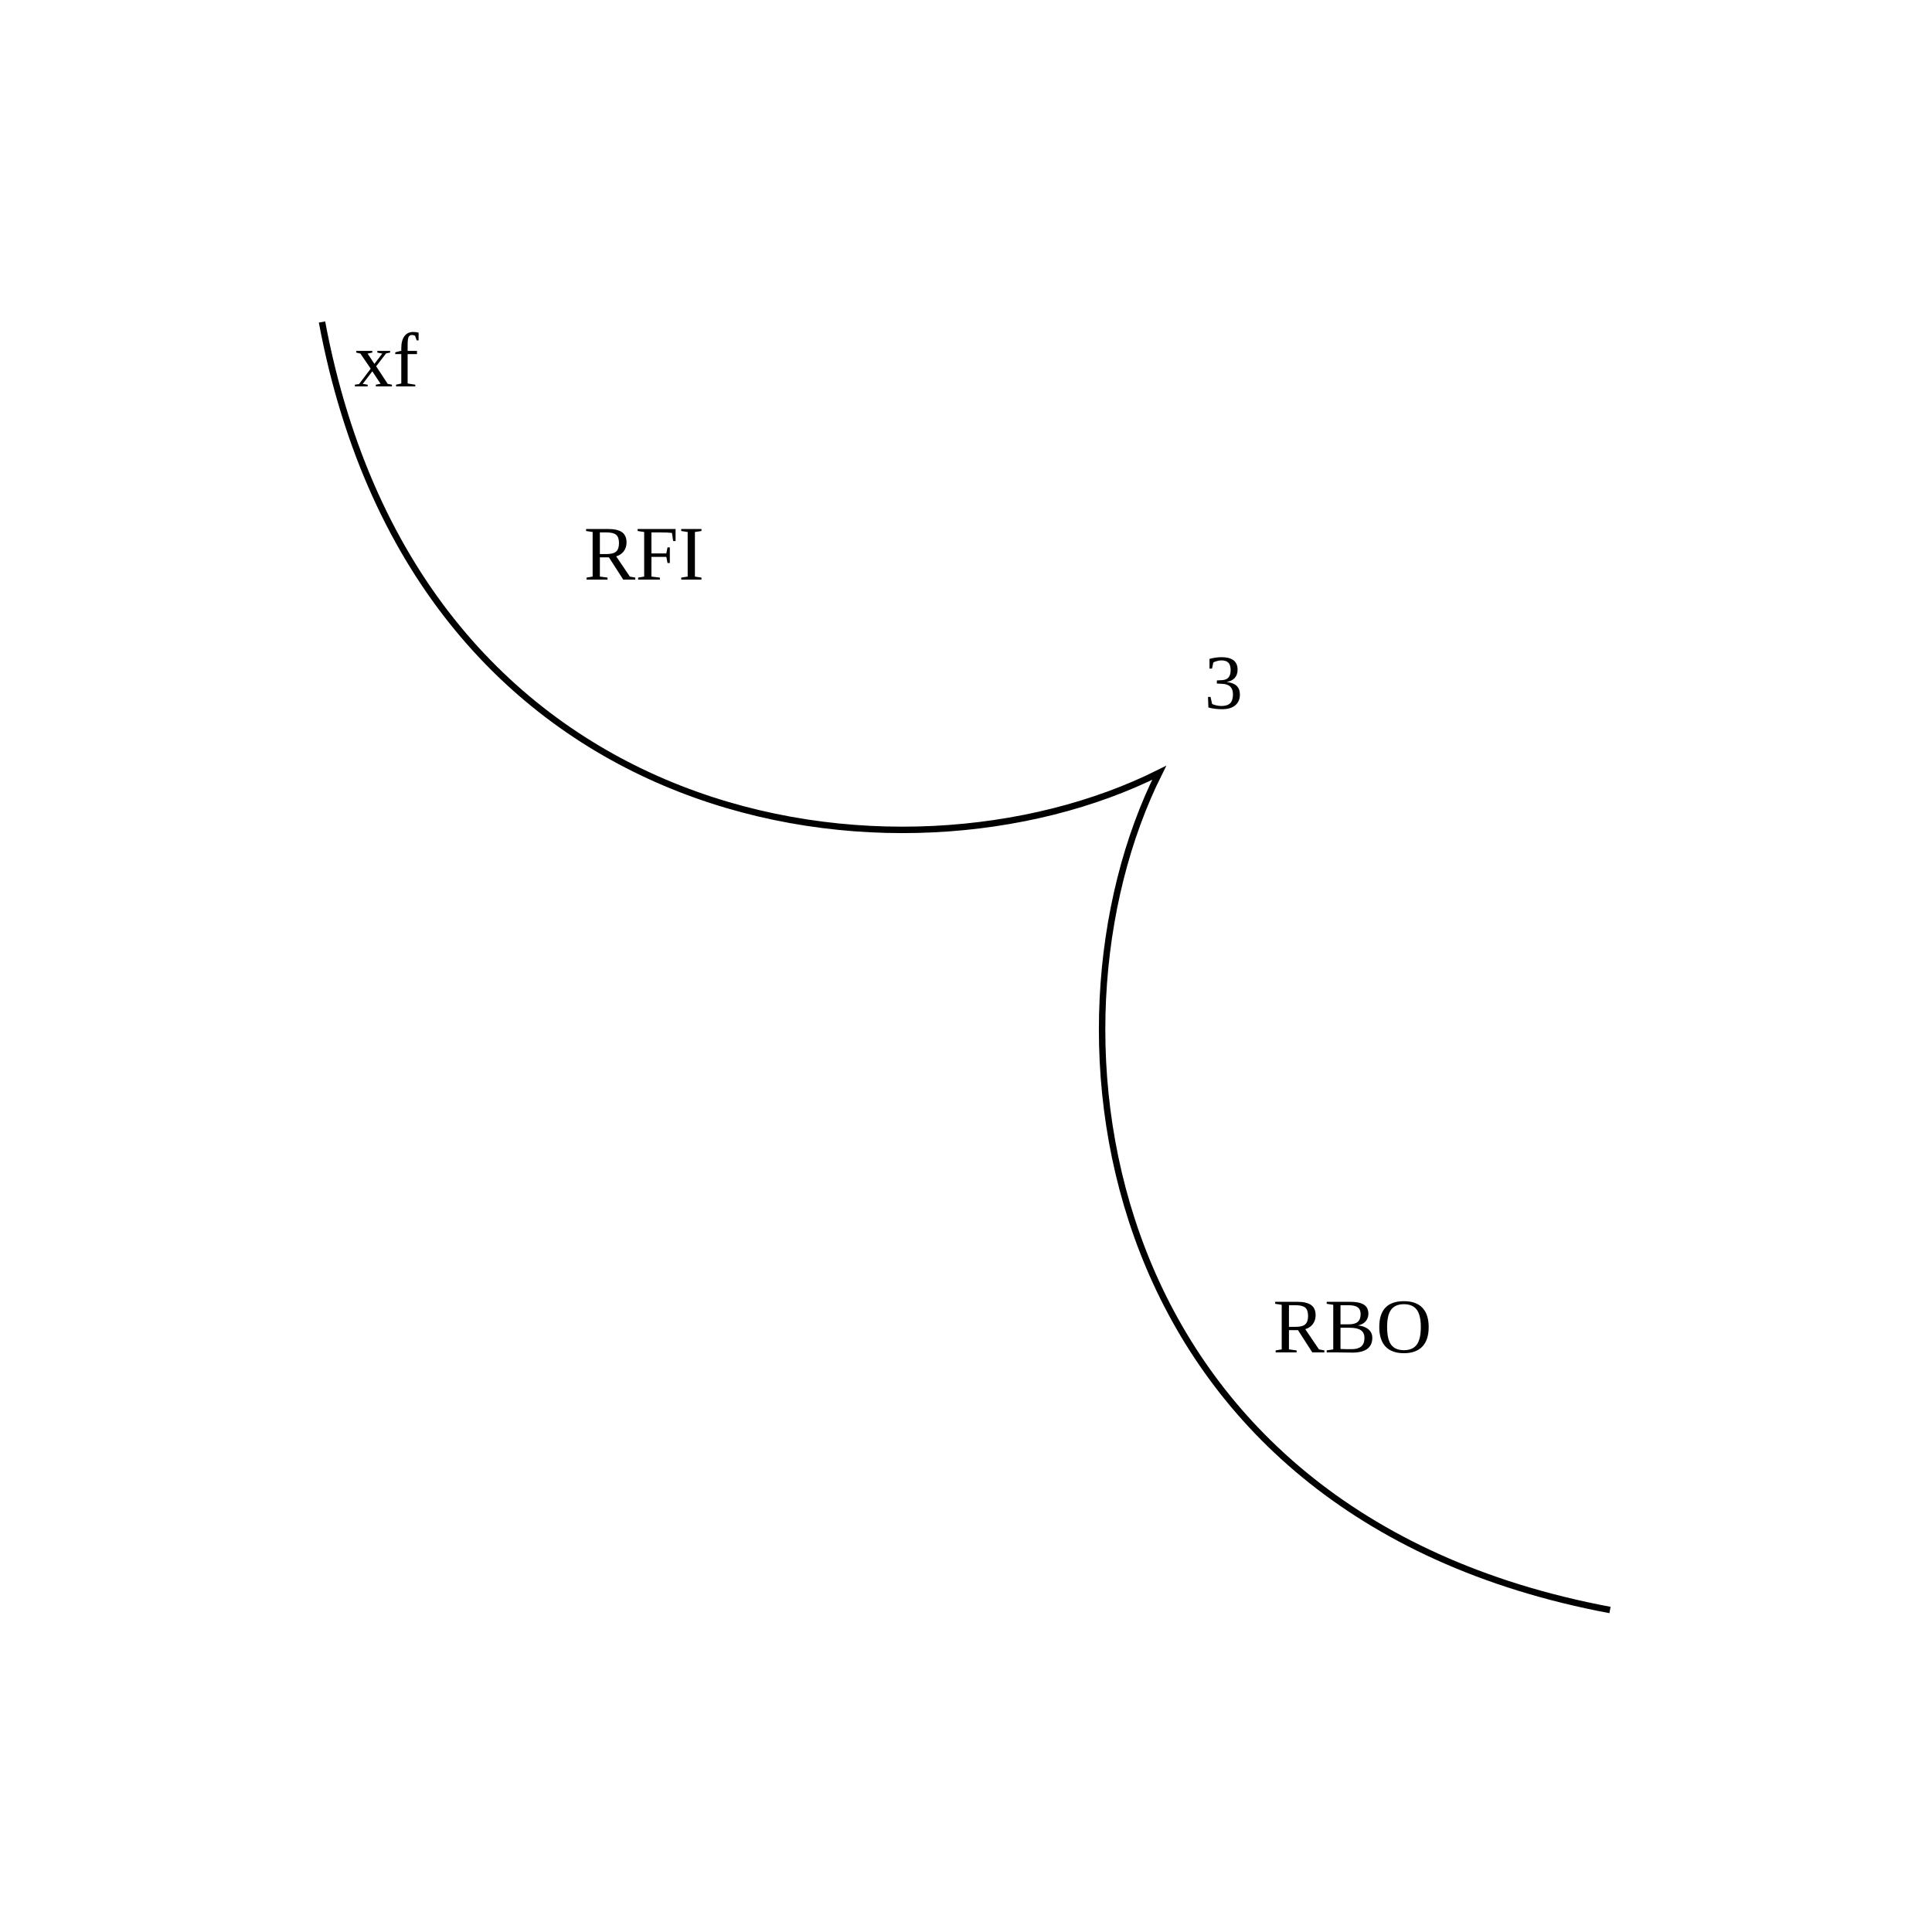
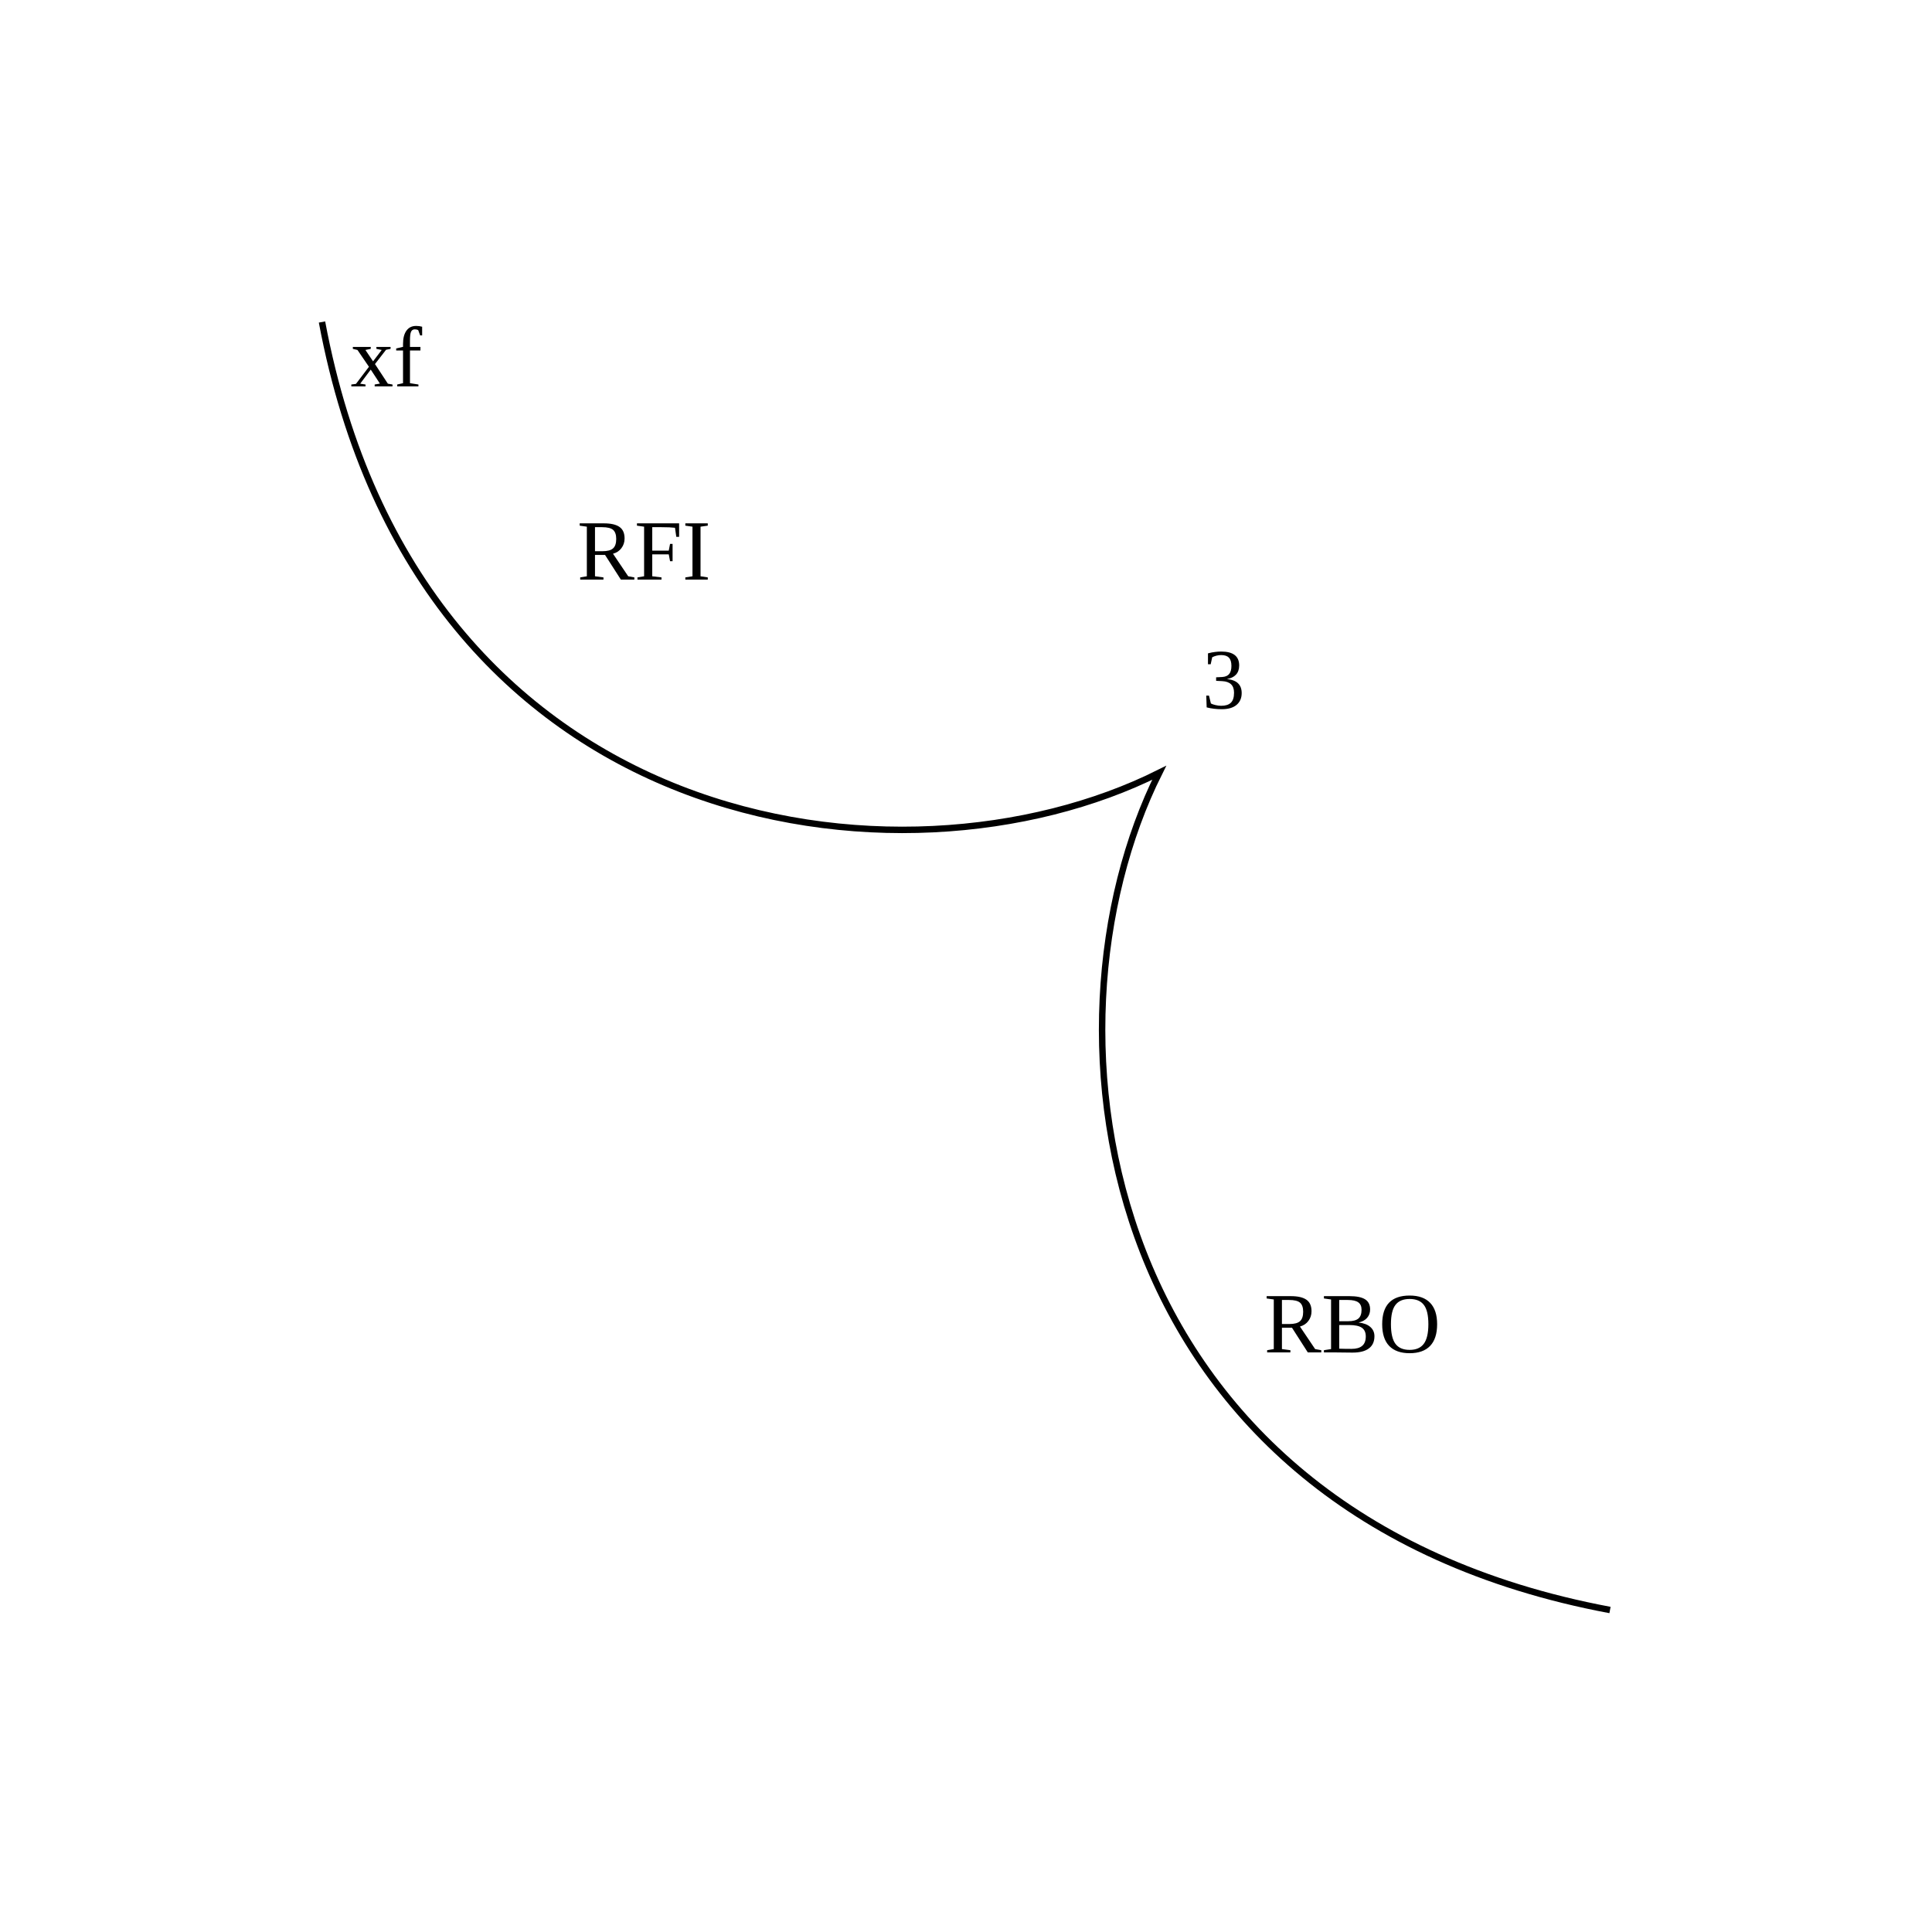
- <svg xmlns="http://www.w3.org/2000/svg" xmlns:xlink="http://www.w3.org/1999/xlink" height="300" viewBox="0 0 300 300" width="300">
+ <svg xmlns="http://www.w3.org/2000/svg" xmlns:xlink="http://www.w3.org/1999/xlink" height="300" viewBox="-50 -50 300 300" width="300">
  <defs>
    <style>
text { text-anchor: middle } path,rect,circle { fill:none; stroke: black; }
</style>
    <g id="xf-RFI3">
      <path d="M 0,0 c 15,80 90,90 130,70 c -20,40 -10,115 70,130" />
    </g>
  </defs>
-   <use id="r_0_c_0_7" transform="translate(50 50) rotate(0)" xlink:href="#xf-RFI3" />
-   <text x="100" y="90">
+   <use id="r_0_c_0_7" transform="translate(0 0) rotate(0)" xlink:href="#xf-RFI3" />
+   <text style="font-size:10pt;" x="50" y="40">
RFI
</text>
-   <text x="190" y="110">
+   <text style="font-size:10pt;" x="140" y="60">
3
</text>
-   <text x="210" y="210">
+   <text style="font-size:10pt;" x="160" y="160">
RBO
</text>
-   <text x="60" y="60">
+   <text style="font-size:10pt;" x="10" y="10">
xf
</text>
</svg>
